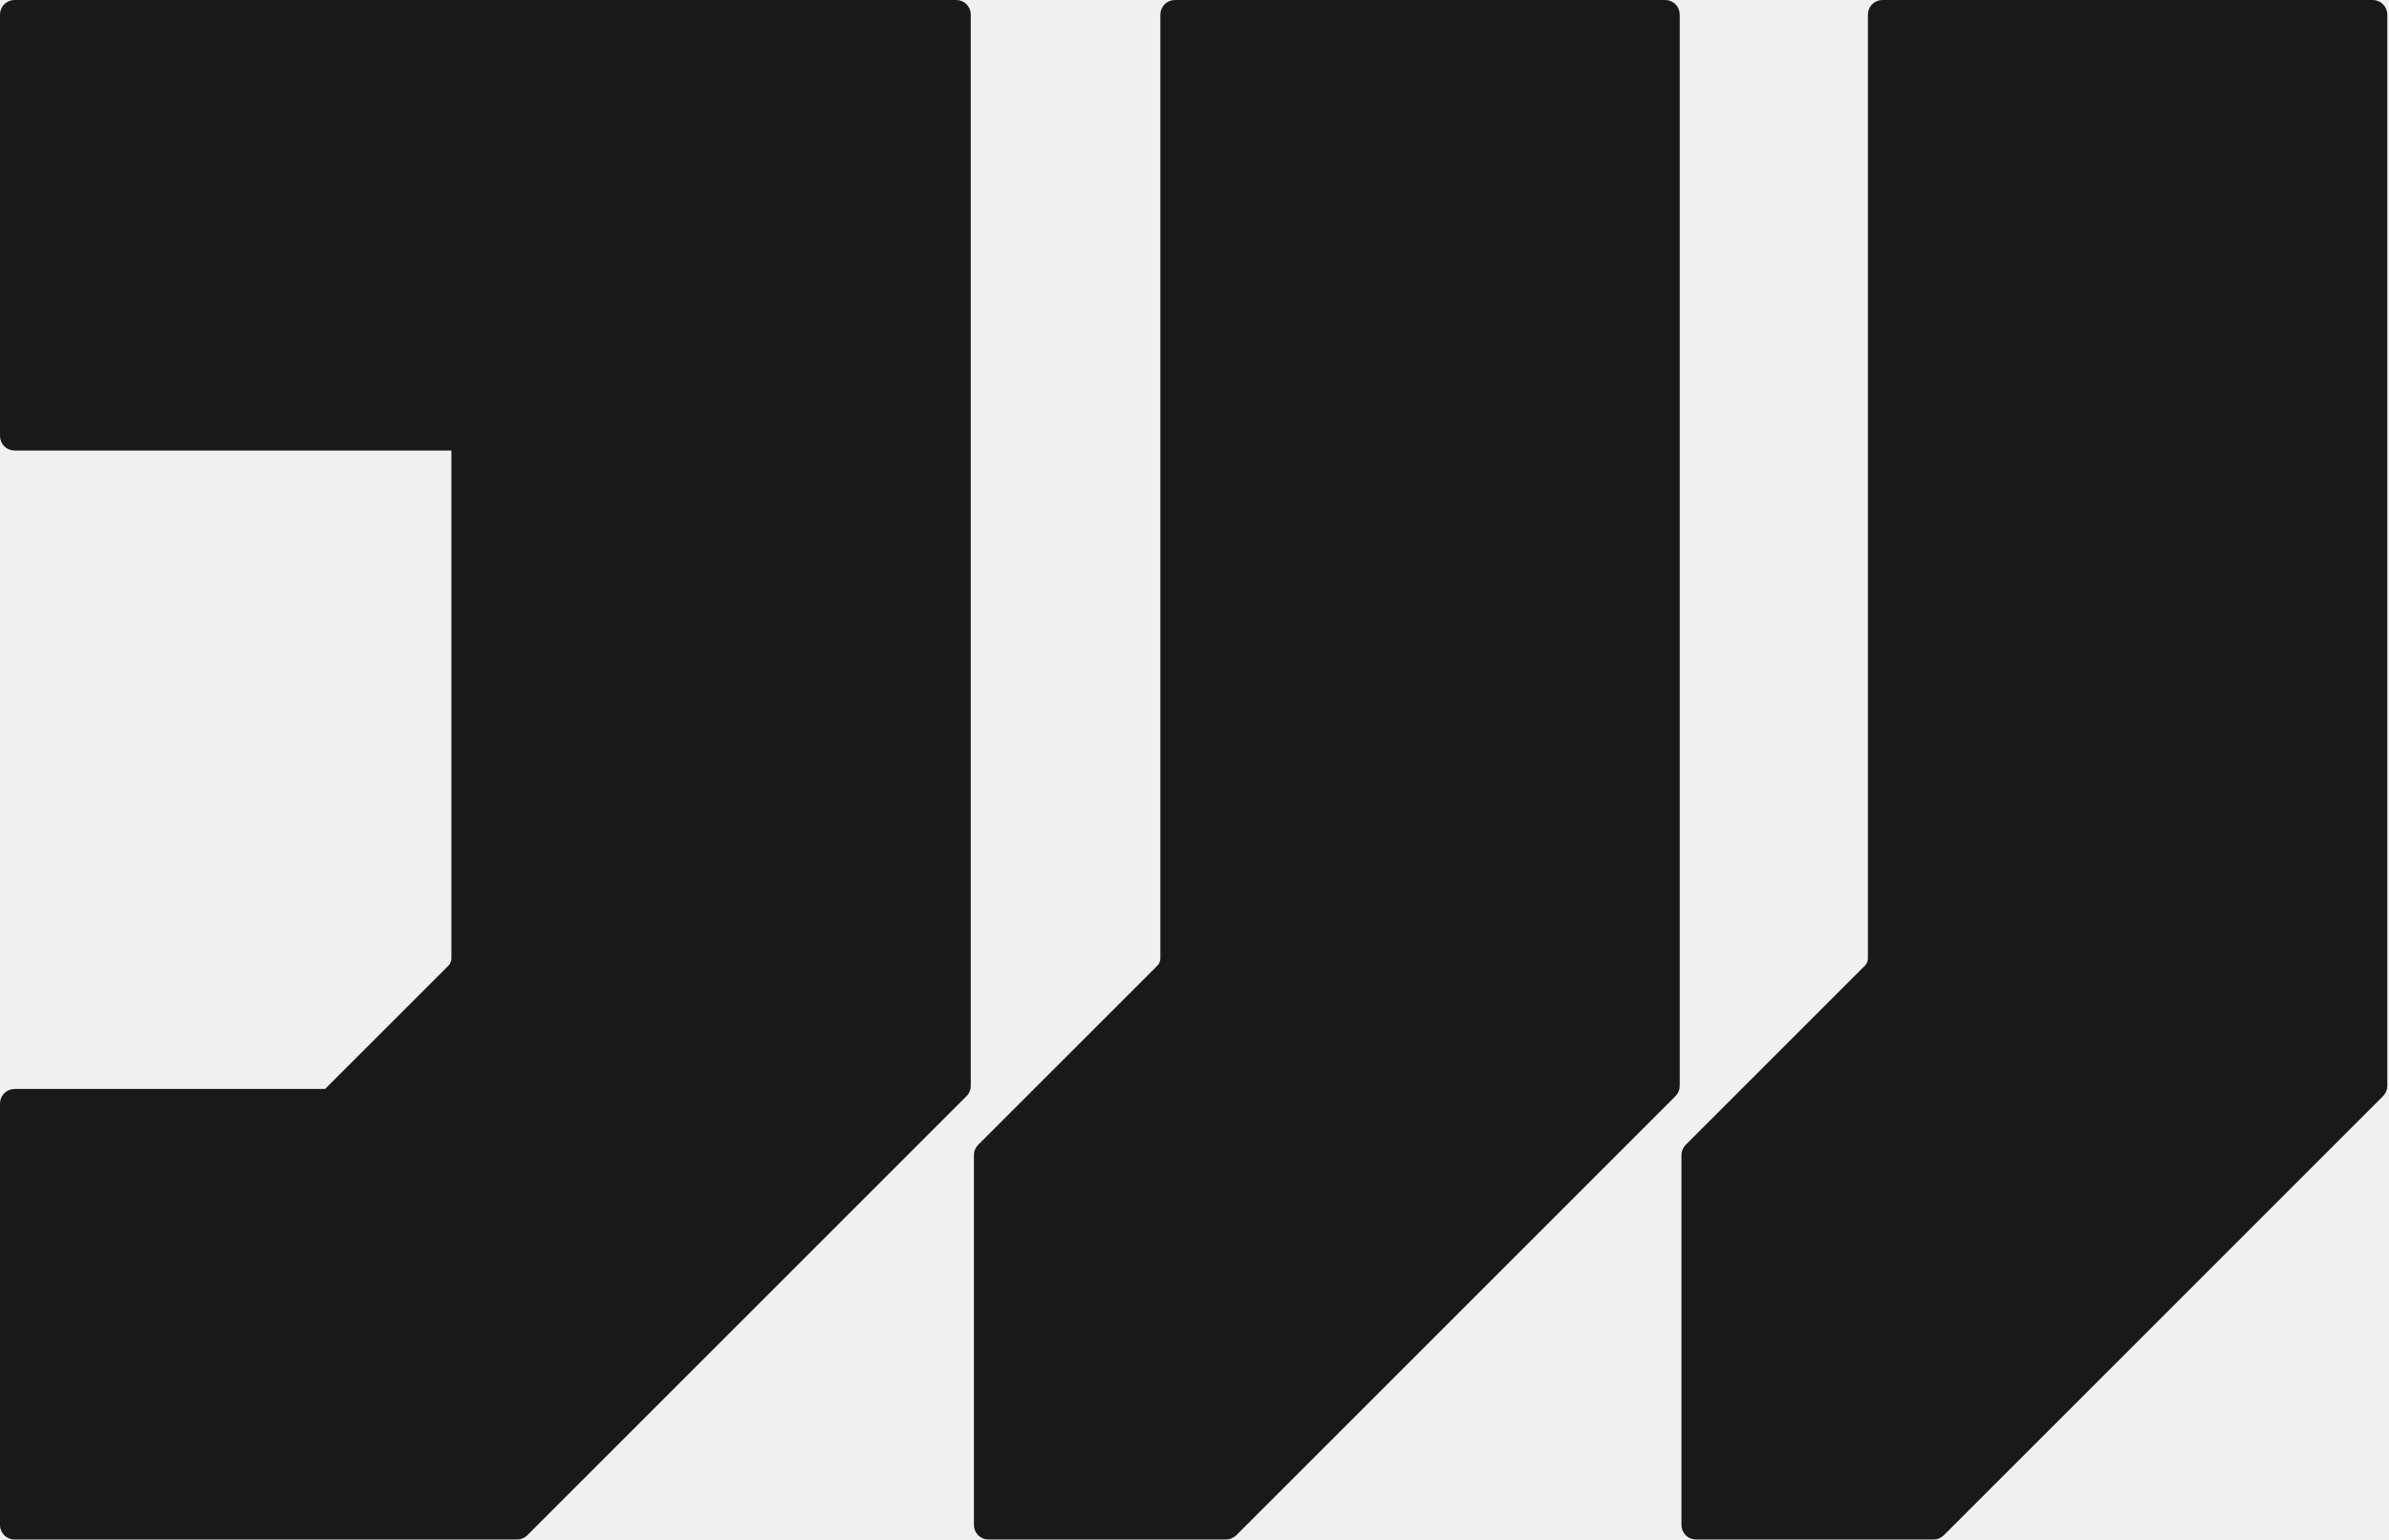
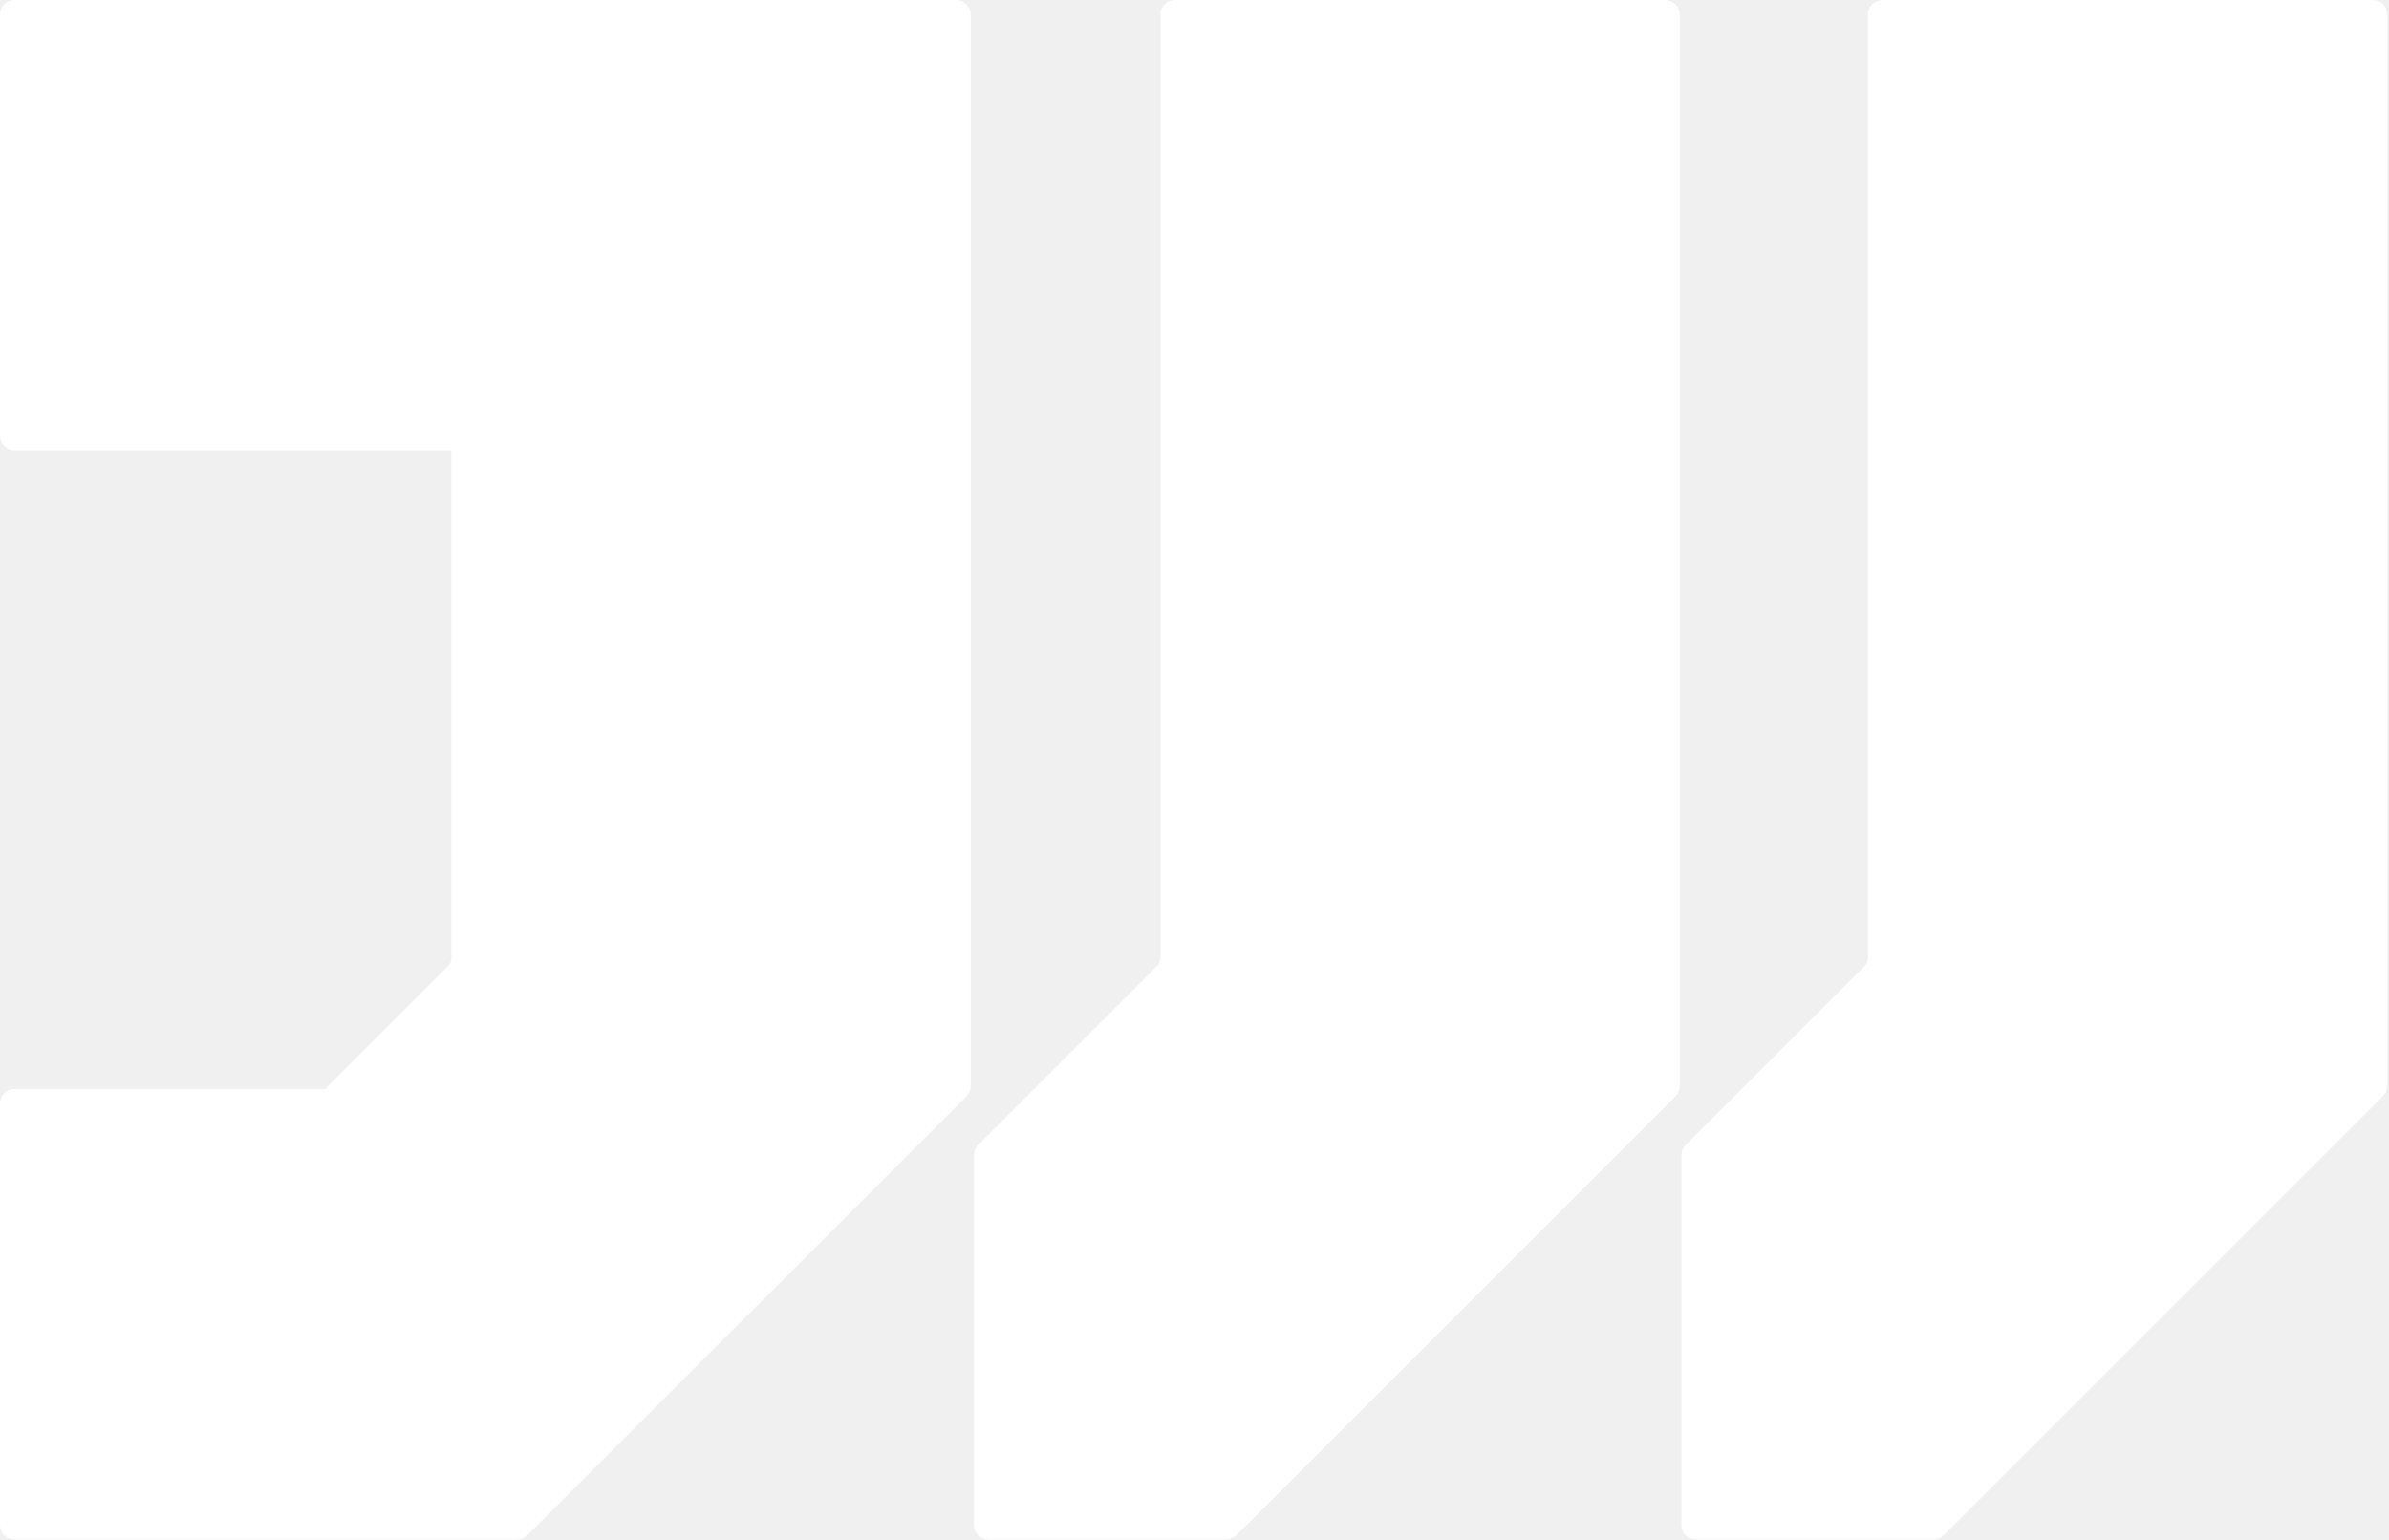
<svg xmlns="http://www.w3.org/2000/svg" width="574" height="370" viewBox="0 0 574 370" fill="none">
-   <path d="M400.085 0.5H282.299C280.642 0.5 279.299 1.843 279.299 3.5V230.324C279.299 231.12 278.983 231.883 278.42 232.446L235.379 275.487C234.816 276.05 234.5 276.813 234.5 277.608V366.5C234.5 368.157 235.843 369.5 237.5 369.5H294.561C295.357 369.5 296.12 369.184 296.682 368.621L402.206 263.098C402.769 262.535 403.085 261.772 403.085 260.976V3.5C403.085 1.843 401.742 0.5 400.085 0.5Z" fill="#191919" stroke="#191919" />
-   <path d="M108.96 0.5H229.746C231.403 0.5 232.746 1.843 232.746 3.5V260.976C232.746 261.772 232.43 262.535 231.867 263.098L126.344 368.621C125.781 369.184 125.018 369.5 124.222 369.5H64.161H3.5C1.843 369.5 0.5 368.157 0.5 366.5V265.219C0.5 263.562 1.843 262.219 3.5 262.219H78.308L108.081 232.446C108.644 231.883 108.96 231.12 108.96 230.324V107.781H3.5C1.843 107.781 0.5 106.438 0.5 104.781V3.5C0.5 1.843 1.843 0.5 3.5 0.5H108.96Z" fill="#191919" />
-   <path d="M108.96 0.5H229.746C231.403 0.5 232.746 1.843 232.746 3.5V260.976C232.746 261.772 232.43 262.535 231.867 263.098L126.344 368.621C125.781 369.184 125.018 369.5 124.222 369.5H64.161M108.96 0.5H3.5C1.843 0.5 0.5 1.843 0.5 3.5V104.781C0.5 106.438 1.843 107.781 3.5 107.781H108.96M108.96 0.5V107.781M64.161 369.5V277.608C64.161 276.813 64.477 276.05 65.04 275.487L78.308 262.219M64.161 369.5H3.5C1.843 369.5 0.5 368.157 0.5 366.5V265.219C0.5 263.562 1.843 262.219 3.5 262.219H78.308M78.308 262.219L108.081 232.446C108.644 231.883 108.96 231.12 108.96 230.324V107.781" stroke="#191919" />
-   <path d="M570.085 0.5H452.299C450.642 0.5 449.299 1.843 449.299 3.5V230.324C449.299 231.12 448.983 231.883 448.42 232.446L405.379 275.487C404.816 276.05 404.5 276.813 404.5 277.608V366.5C404.5 368.157 405.843 369.5 407.5 369.5H464.561C465.357 369.5 466.12 369.184 466.682 368.621L572.206 263.098C572.769 262.535 573.085 261.772 573.085 260.976V3.5C573.085 1.843 571.742 0.5 570.085 0.5Z" fill="#191919" stroke="#191919" />
+   <path d="M400.085 0.5H282.299C280.642 0.5 279.299 1.843 279.299 3.5V230.324C279.299 231.12 278.983 231.883 278.42 232.446L235.379 275.487C234.816 276.05 234.5 276.813 234.5 277.608V366.5C234.5 368.157 235.843 369.5 237.5 369.5H294.561C295.357 369.5 296.12 369.184 296.682 368.621L402.206 263.098C402.769 262.535 403.085 261.772 403.085 260.976V3.5C403.085 1.843 401.742 0.5 400.085 0.5Z" fill="#FFFFFF" stroke="#FFFFFF" />
+   <path d="M108.96 0.5H229.746C231.403 0.5 232.746 1.843 232.746 3.5V260.976C232.746 261.772 232.43 262.535 231.867 263.098L126.344 368.621C125.781 369.184 125.018 369.5 124.222 369.5H64.161H3.5C1.843 369.5 0.5 368.157 0.5 366.5V265.219C0.5 263.562 1.843 262.219 3.5 262.219H78.308L108.081 232.446C108.644 231.883 108.96 231.12 108.96 230.324V107.781H3.5C1.843 107.781 0.5 106.438 0.5 104.781V3.5C0.5 1.843 1.843 0.5 3.5 0.5H108.96Z" fill="#FFFFFF" />
+   <path d="M108.96 0.5H229.746C231.403 0.5 232.746 1.843 232.746 3.5V260.976C232.746 261.772 232.43 262.535 231.867 263.098L126.344 368.621C125.781 369.184 125.018 369.5 124.222 369.5H64.161M108.96 0.5H3.5C1.843 0.5 0.5 1.843 0.5 3.5V104.781C0.5 106.438 1.843 107.781 3.5 107.781H108.96M108.96 0.5V107.781M64.161 369.5V277.608C64.161 276.813 64.477 276.05 65.04 275.487L78.308 262.219M64.161 369.5H3.5C1.843 369.5 0.5 368.157 0.5 366.5V265.219C0.5 263.562 1.843 262.219 3.5 262.219H78.308M78.308 262.219L108.081 232.446C108.644 231.883 108.96 231.12 108.96 230.324V107.781" stroke="#FFFFFF" />
+   <path d="M570.085 0.5H452.299C450.642 0.5 449.299 1.843 449.299 3.5V230.324C449.299 231.12 448.983 231.883 448.42 232.446L405.379 275.487C404.816 276.05 404.5 276.813 404.5 277.608V366.5C404.5 368.157 405.843 369.5 407.5 369.5H464.561C465.357 369.5 466.12 369.184 466.682 368.621L572.206 263.098C572.769 262.535 573.085 261.772 573.085 260.976V3.5C573.085 1.843 571.742 0.5 570.085 0.5Z" fill="#FFFFFF" stroke="#FFFFFF" />
</svg>
